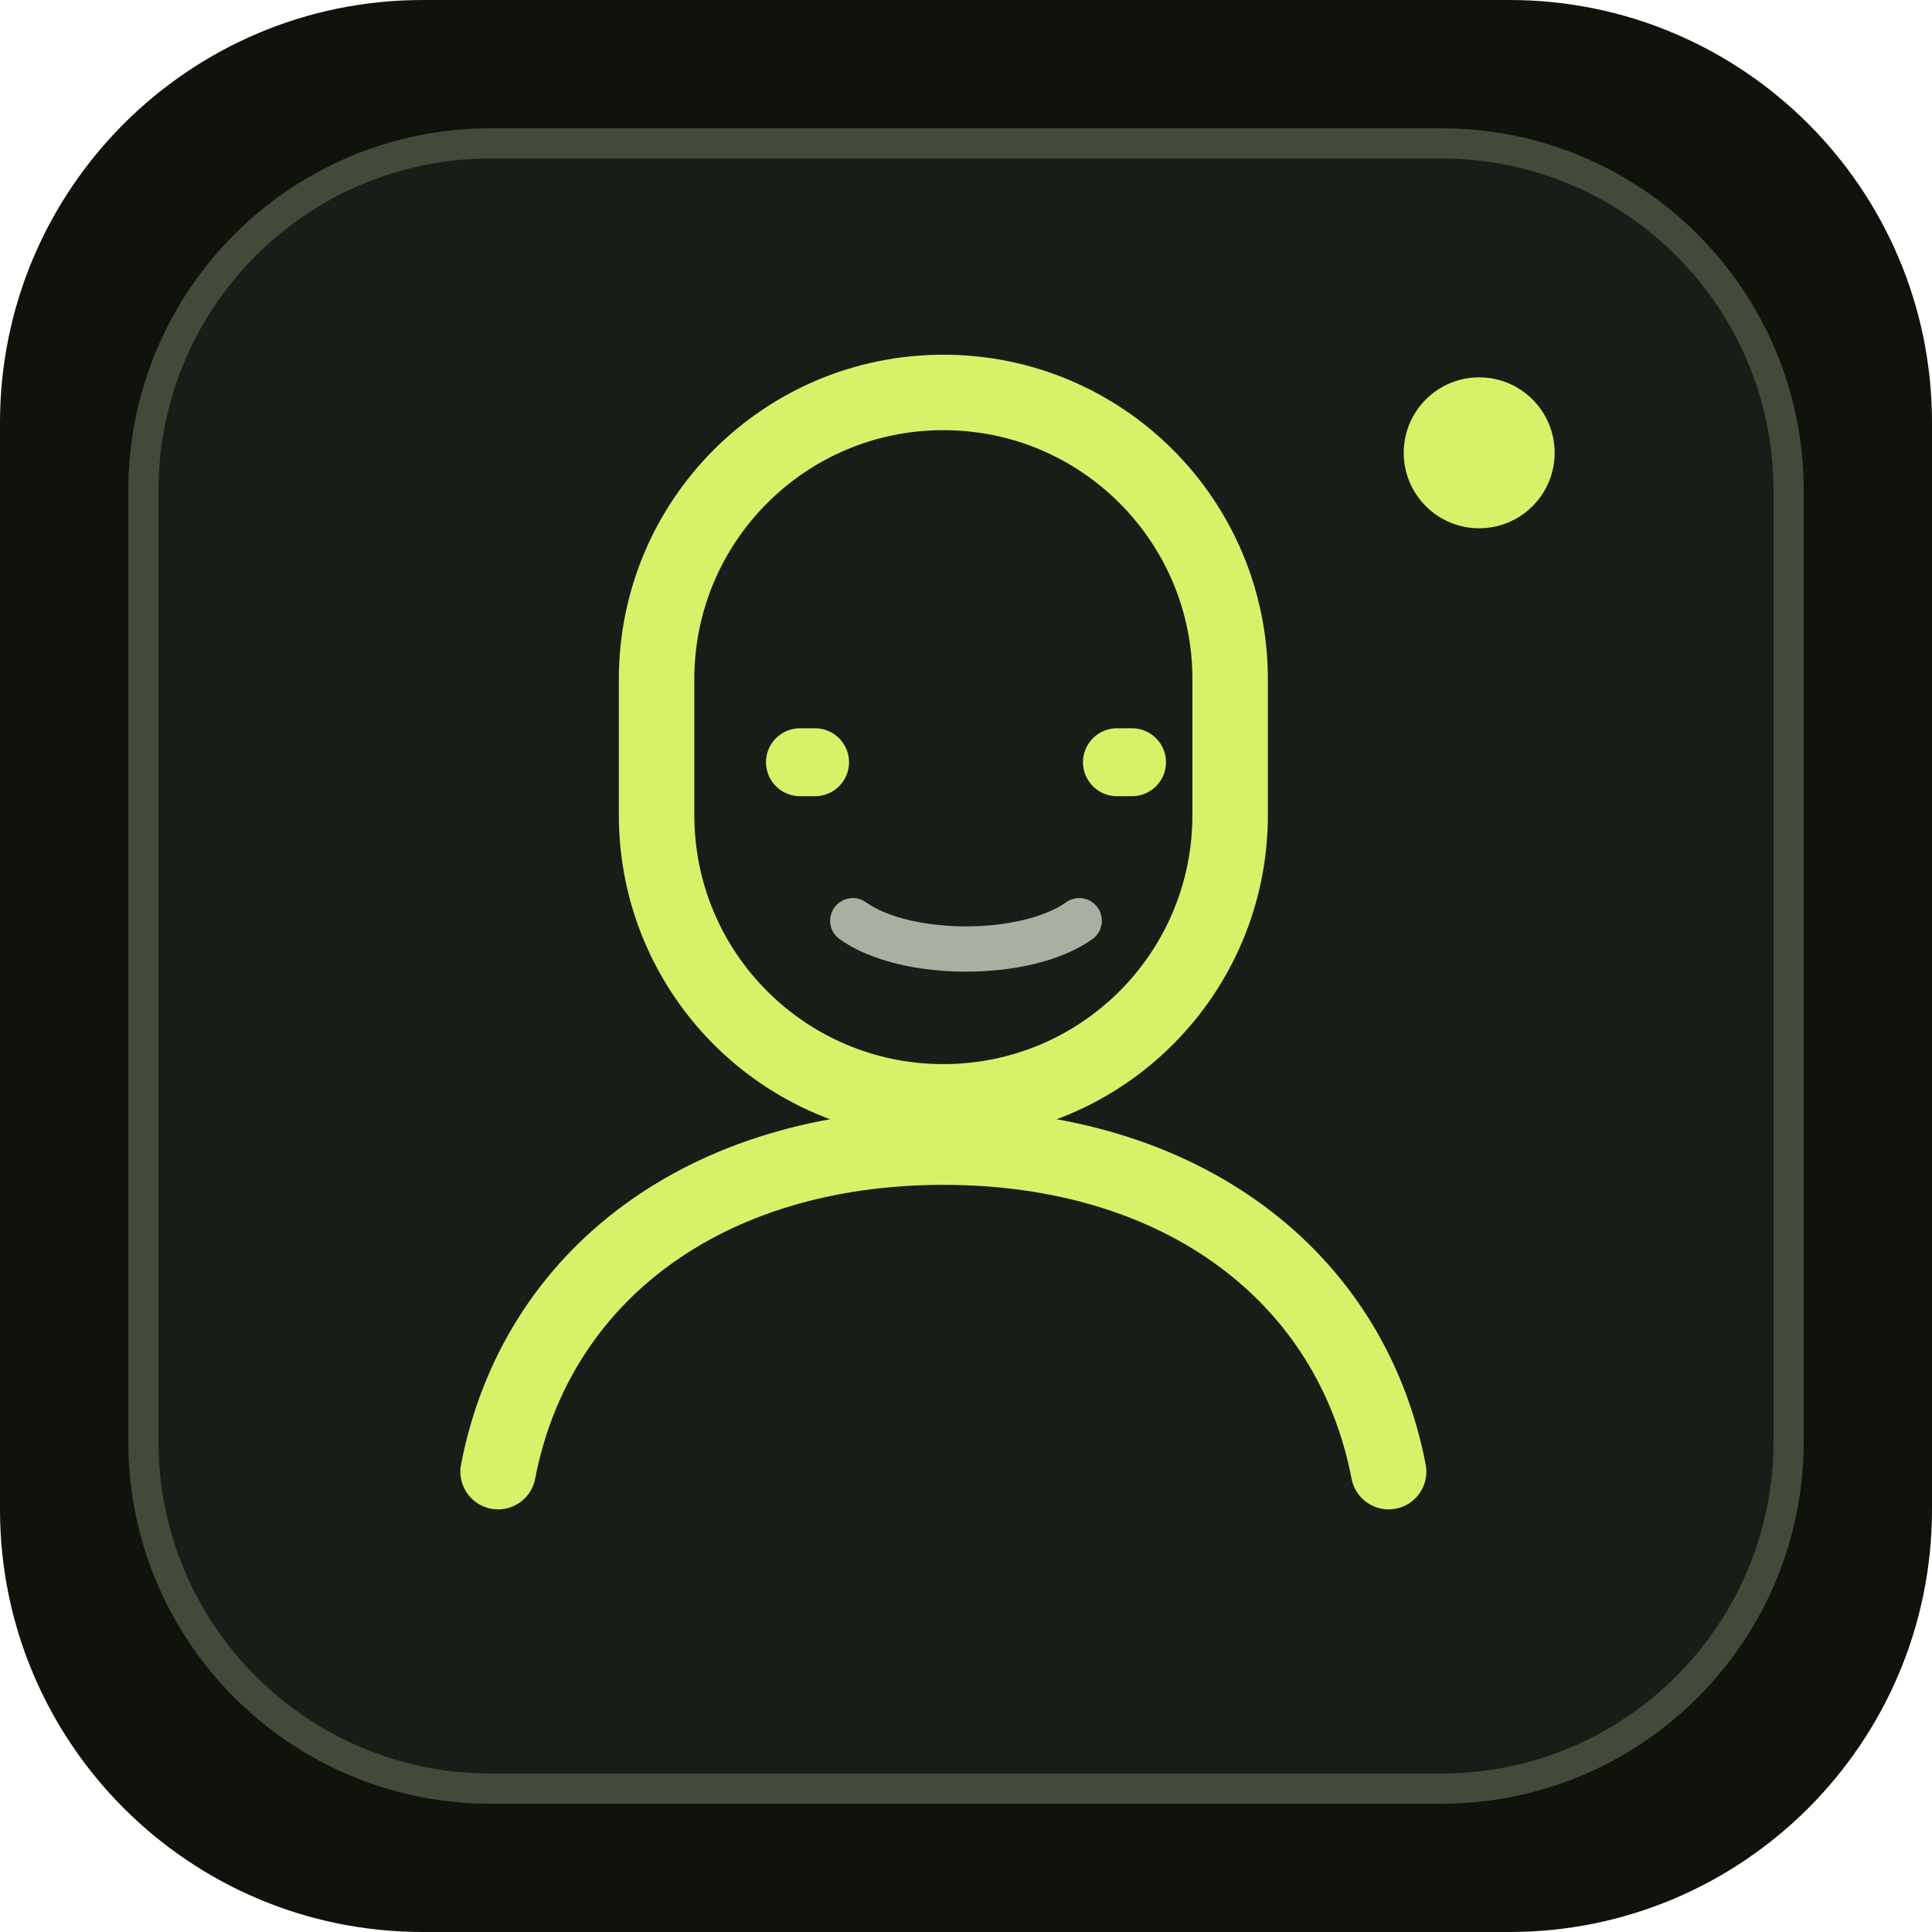
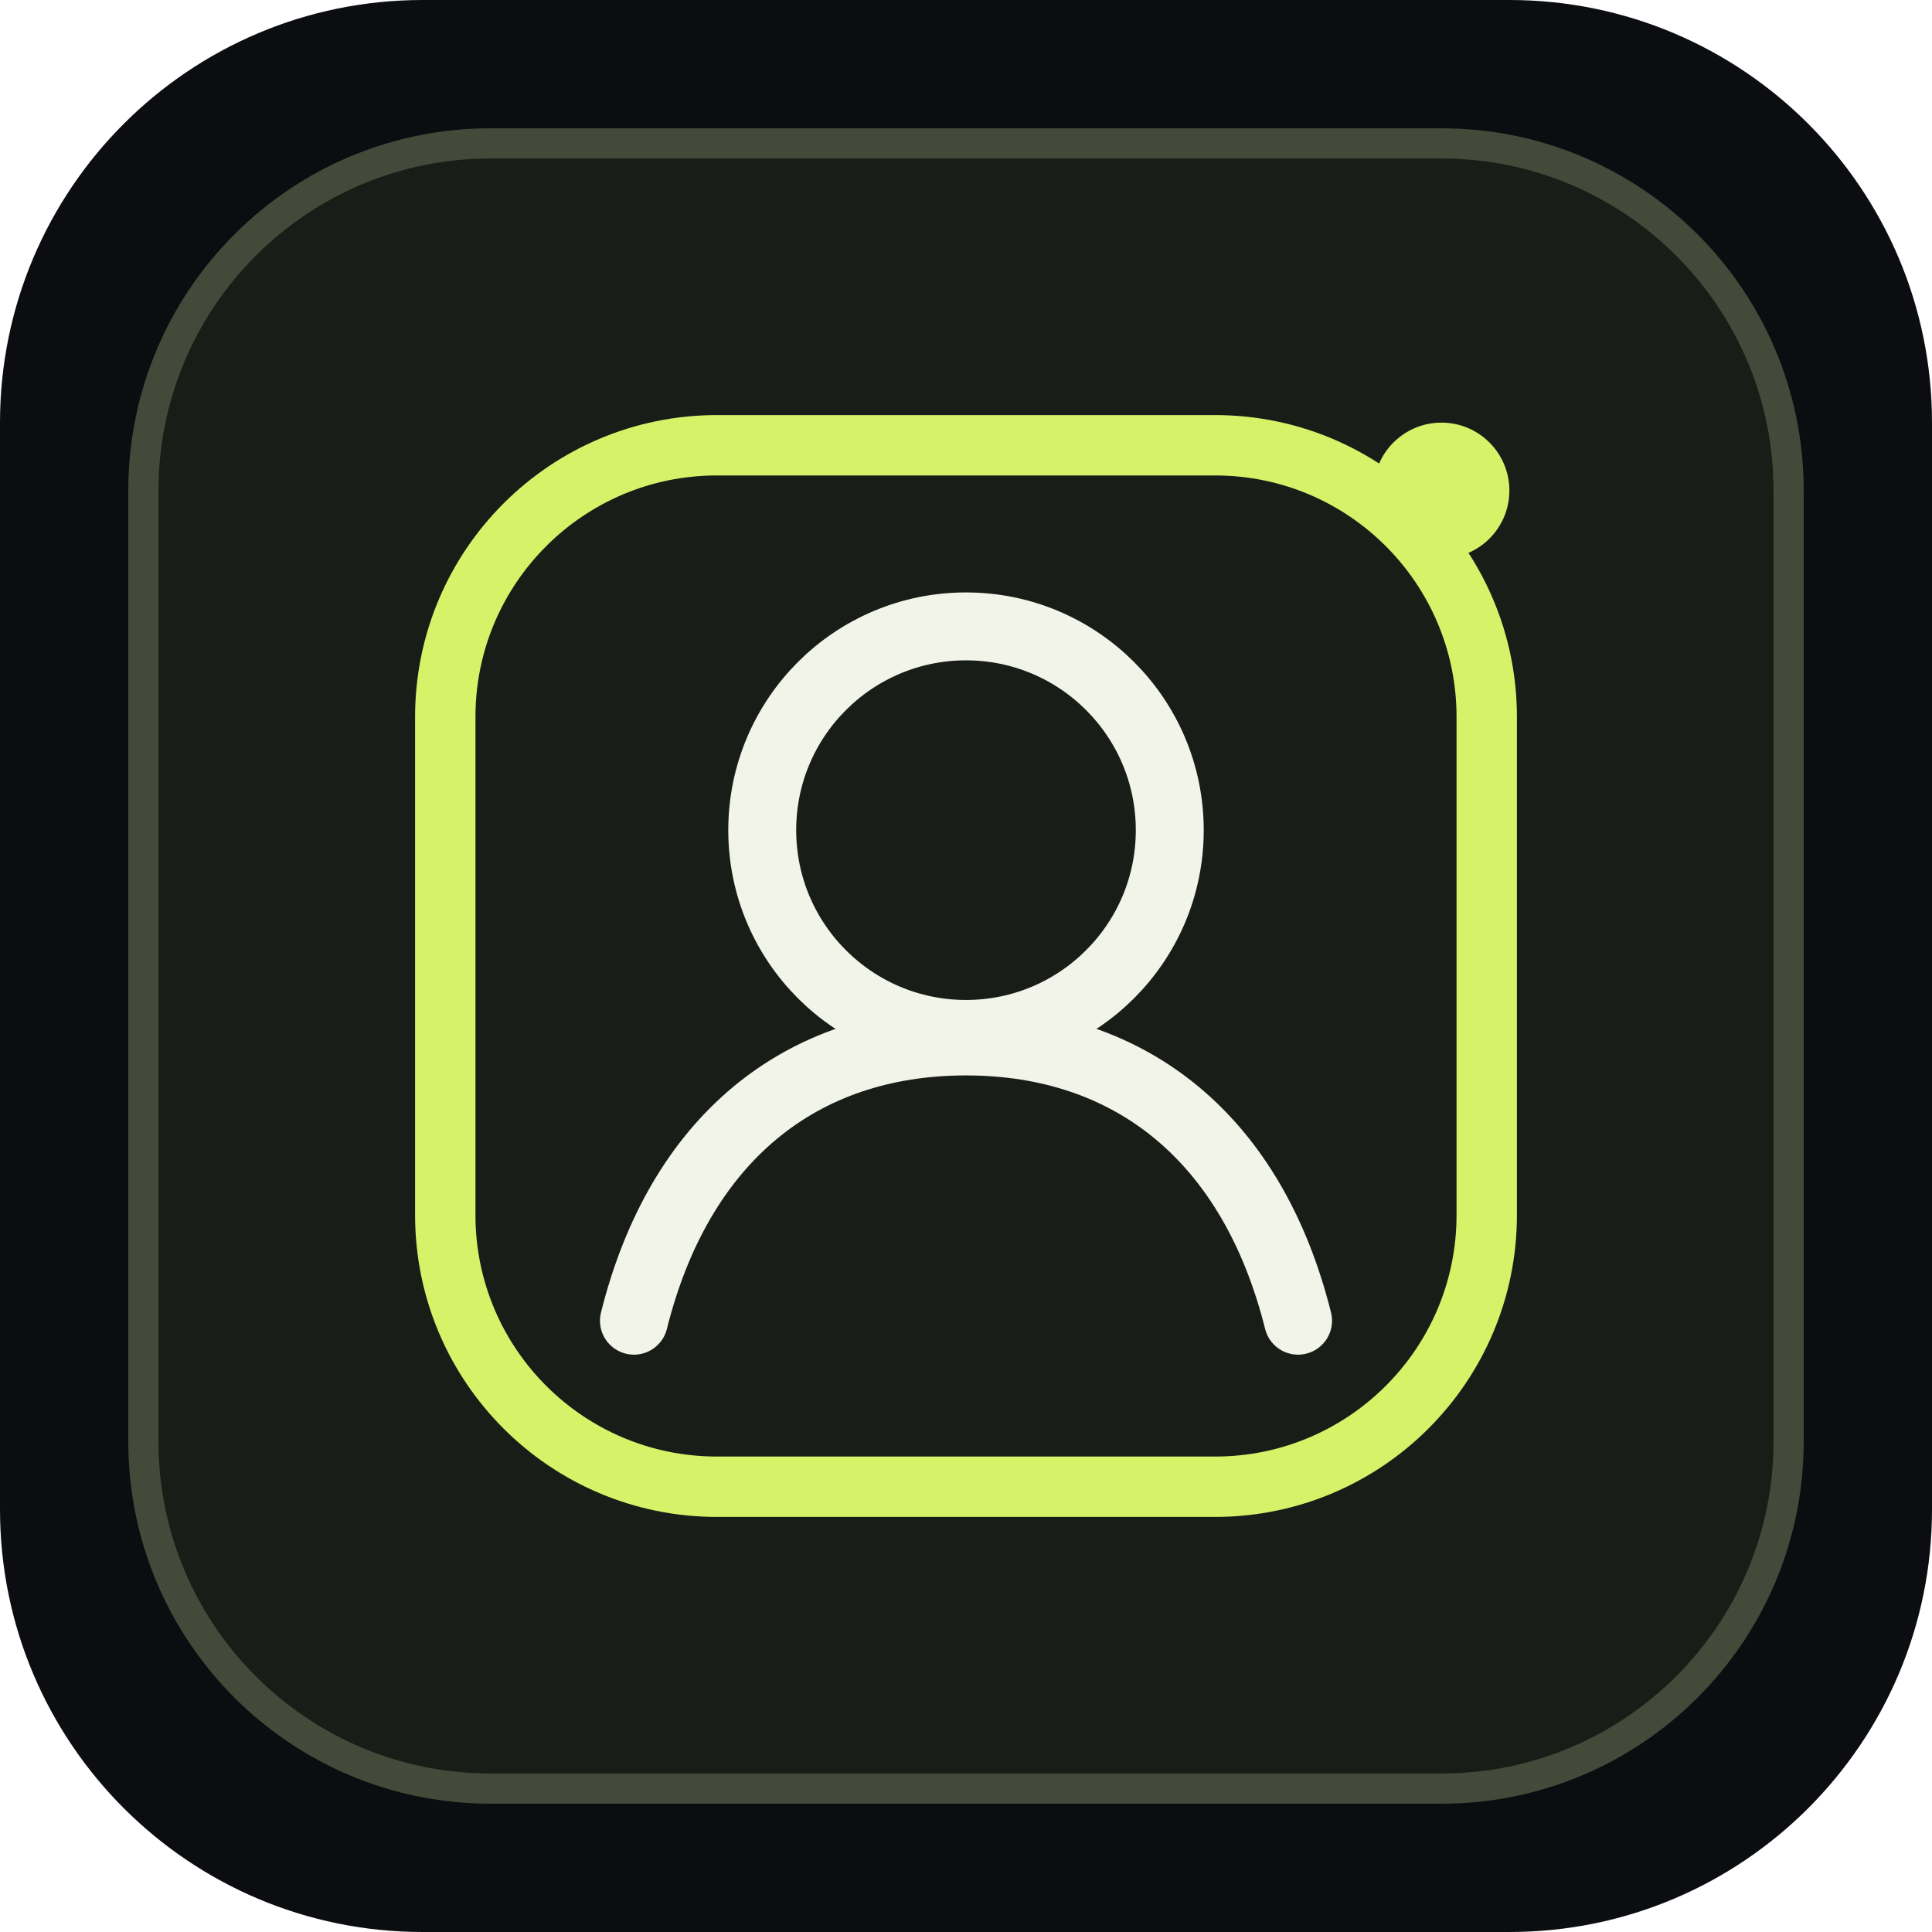
<svg xmlns="http://www.w3.org/2000/svg" viewBox="0 0 512 512">
-   <rect width="512" height="512" rx="112" fill="#10130b" />
+   <rect width="512" height="512" rx="112" fill="#0b0d10" />
  <rect x="38" y="38" width="436" height="436" rx="92" fill="#191d17" stroke="#444a3a" stroke-width="8" />
-   <path d="M174 180c0-42 34-76 76-76s76 34 76 76v36c0 42-34 76-76 76s-76-34-76-76z" fill="none" stroke="#d6f269" stroke-width="20" />
-   <path d="M132 390c10-52 55-86 118-86s108 34 118 86" fill="none" stroke="#d6f269" stroke-width="20" stroke-linecap="round" />
-   <path d="M212 202h4m80 0h4" stroke="#d6f269" stroke-width="18" stroke-linecap="round" />
-   <path d="M226 244c14 10 46 10 60 0" fill="none" stroke="#a9b0a1" stroke-width="12" stroke-linecap="round" />
-   <circle cx="392" cy="120" r="20" fill="#d6f269" />
+   <rect x="118" y="118" width="276" height="276" rx="72" fill="none" stroke="#d6f269" stroke-width="16" />
+   <circle cx="256" cy="220" r="54" fill="none" stroke="#f2f4e9" stroke-width="18" />
+   <path d="M168 350c12-48 44-74 88-74s76 26 88 74" fill="none" stroke="#f2f4e9" stroke-width="18" stroke-linecap="round" />
+   <circle cx="382" cy="130" r="18" fill="#d6f269" />
</svg>
